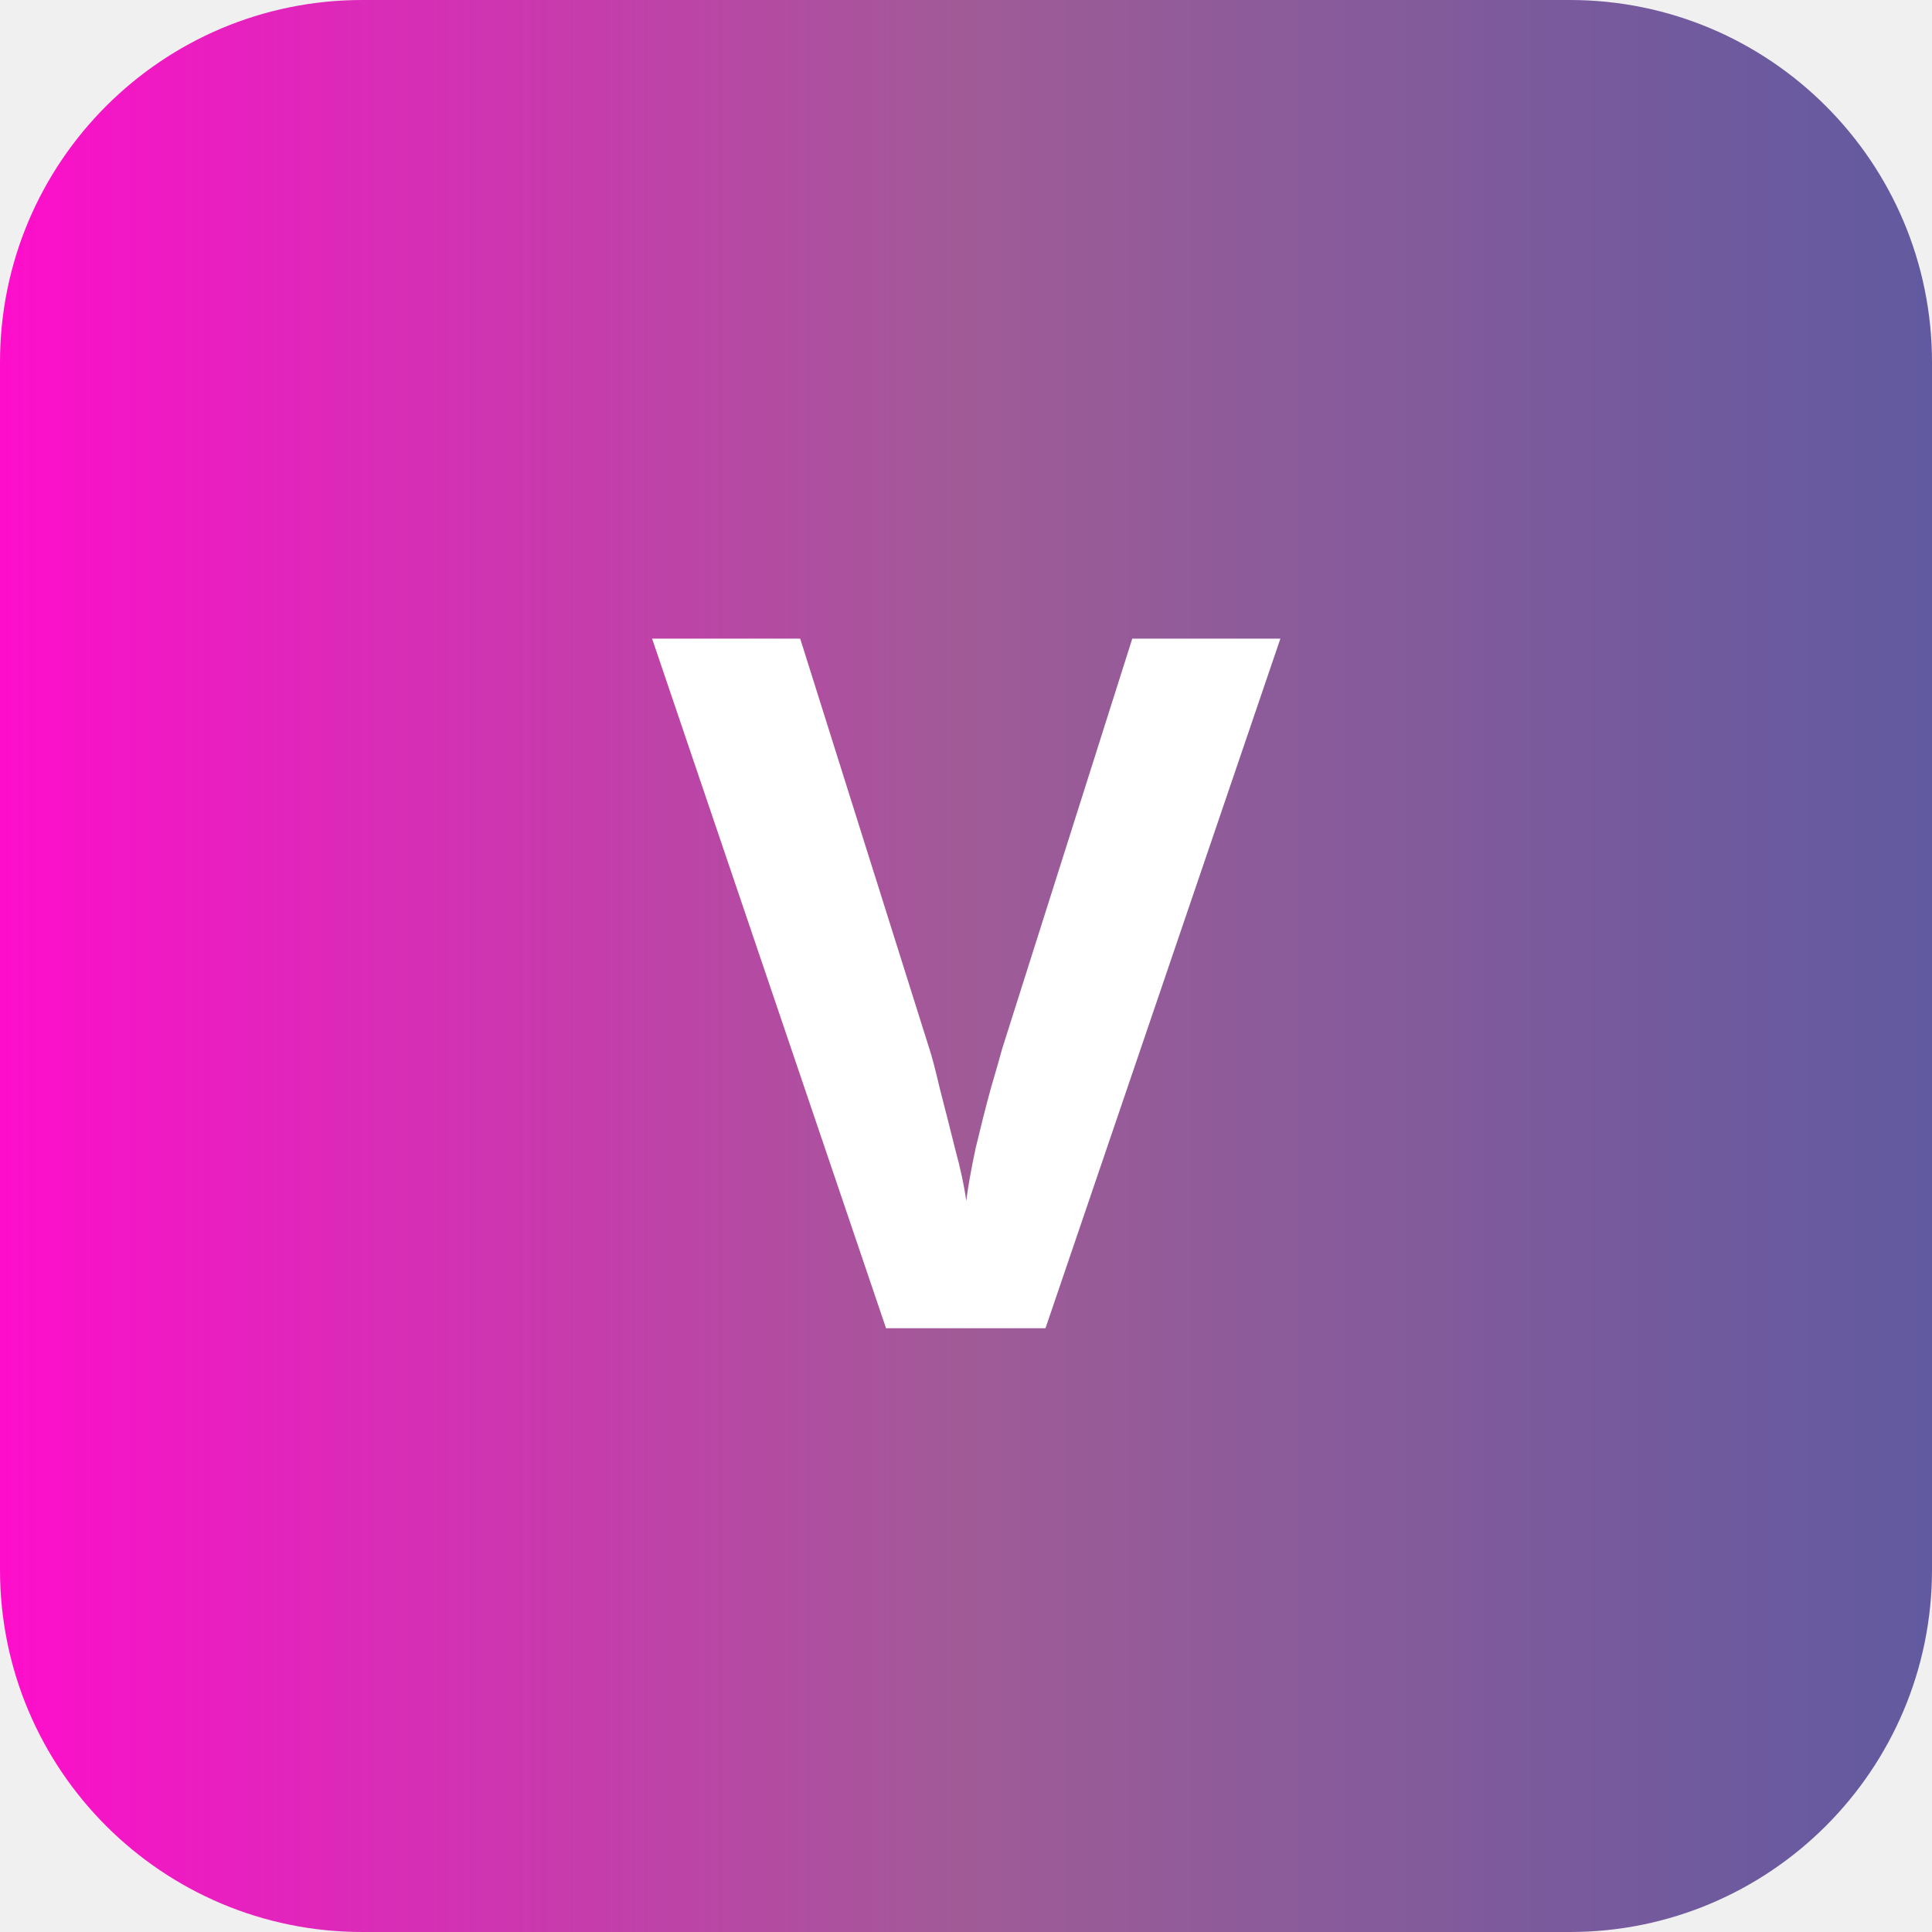
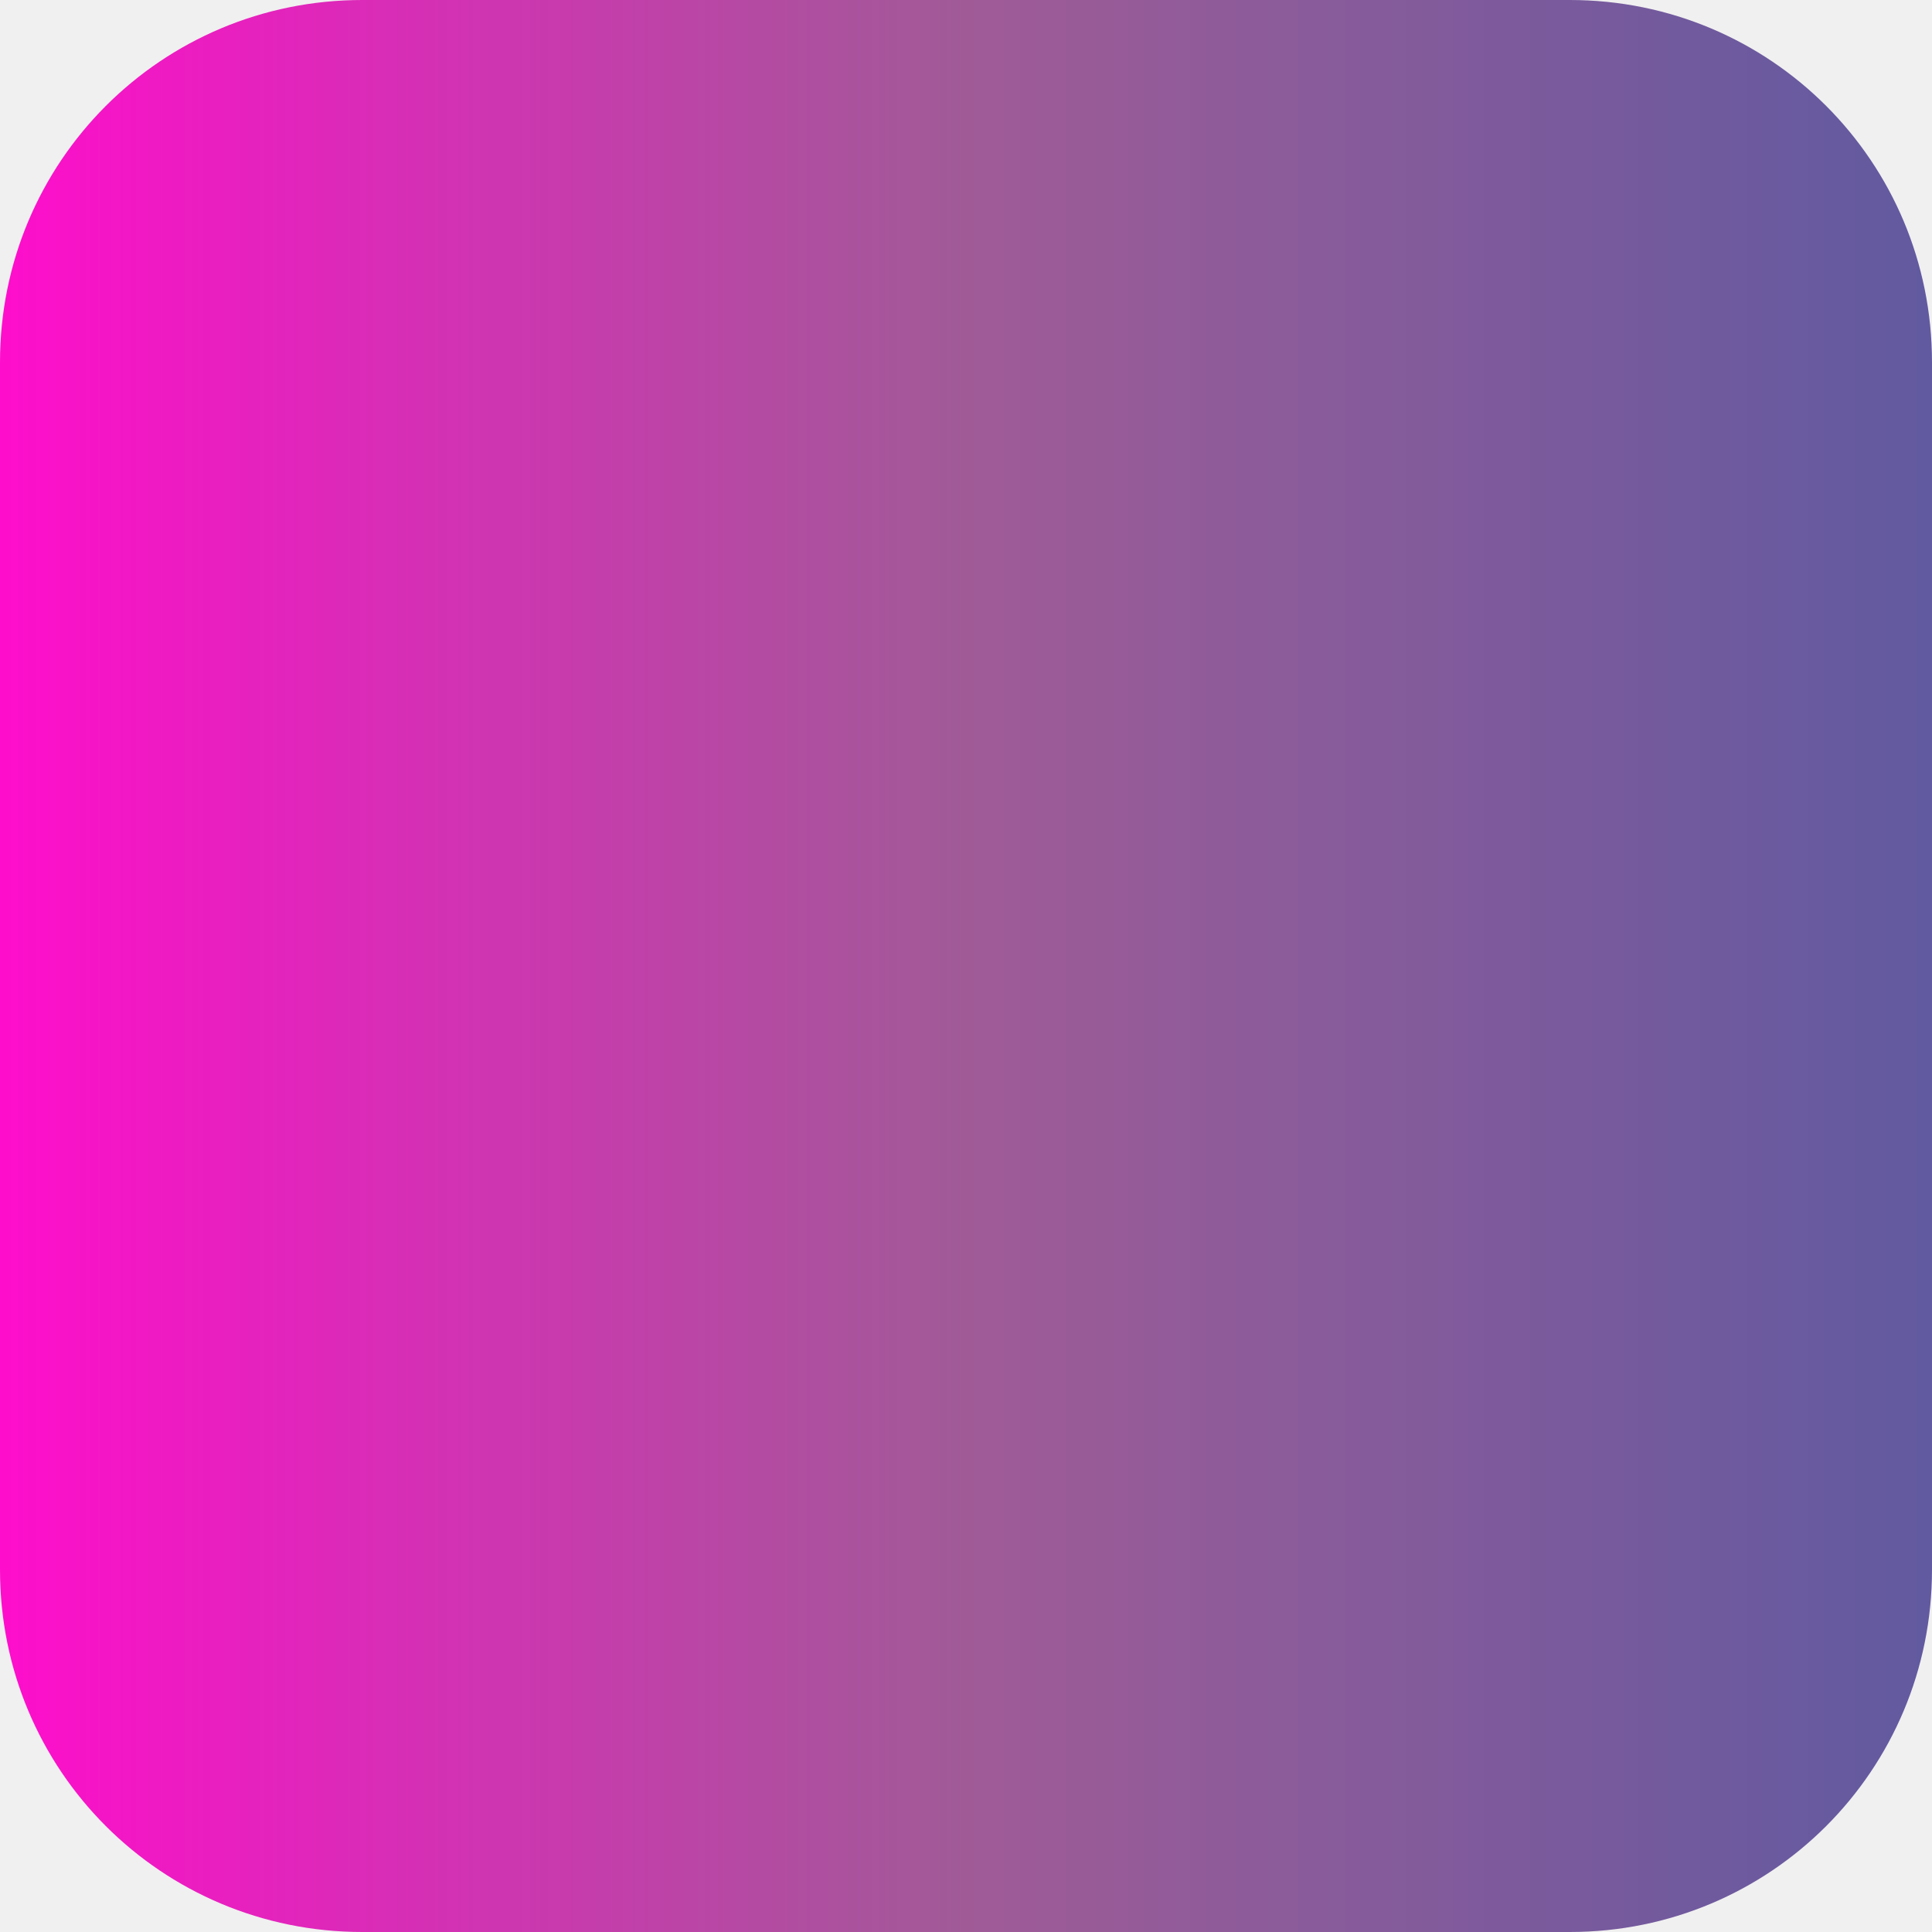
- <svg xmlns="http://www.w3.org/2000/svg" viewBox="0 0 32 32">
-   <defs>
+ <svg xmlns="http://www.w3.org/2000/svg" xmlns:xlink="http://www.w3.org/1999/xlink" viewBox="0 0 32 32" version="1.1" id="svg3">
+   <defs id="defs3">
    <linearGradient id="g" x1="0%" y1="0%" x2="100%" y2="0%">
-       <stop offset="0%" stop-color="#FF0DCC" />
-       <stop offset="50%" stop-color="#A05B97" />
-       <stop offset="100%" stop-color="#615AA0" />
+       <stop offset="0%" stop-color="#FF0DCC" id="stop1" />
+       <stop offset="50%" stop-color="#A05B97" id="stop2" />
+       <stop offset="100%" stop-color="#615AA0" id="stop3" />
    </linearGradient>
+     <clipPath clipPathUnits="userSpaceOnUse" id="clipPath9">
+       <use x="0" y="0" xlink:href="#g8" id="use9" />
+     </clipPath>
  </defs>
-   <rect width="32" height="32" rx="6" fill="url(#g)" />
-   <text x="16" y="22" text-anchor="middle" font-family="sans-serif" font-weight="800" font-size="16" fill="white">V</text>
+   <g id="g10">
+     <path d="M 6,0 C 2.676,0 0,2.676 0,6 v 20 c 0,3.324 2.676,6 6,6 h 20 c 3.324,0 6,-2.676 6,-6 V 6 C 32,2.676 29.324,0 26,0 Z" style="fill:url(#g)" id="path4" />
+     <g id="g9" clip-path="url(#clipPath9)">
+       <g id="g8">
+         <path d="M 30.801,-1.303 19.623,29.351 H 10.77 L -0.408,-1.303 H 7.888 L 15.299,20.231 22.71,-1.303 Z" id="text3" style="font-weight:800;font-size:42.161px;text-anchor:middle;fill:#ffffff;stroke-width:2.635" transform="scale(1.056466,0.9465523)" aria-label="V" />
+       </g>
+     </g>
+   </g>
</svg>
